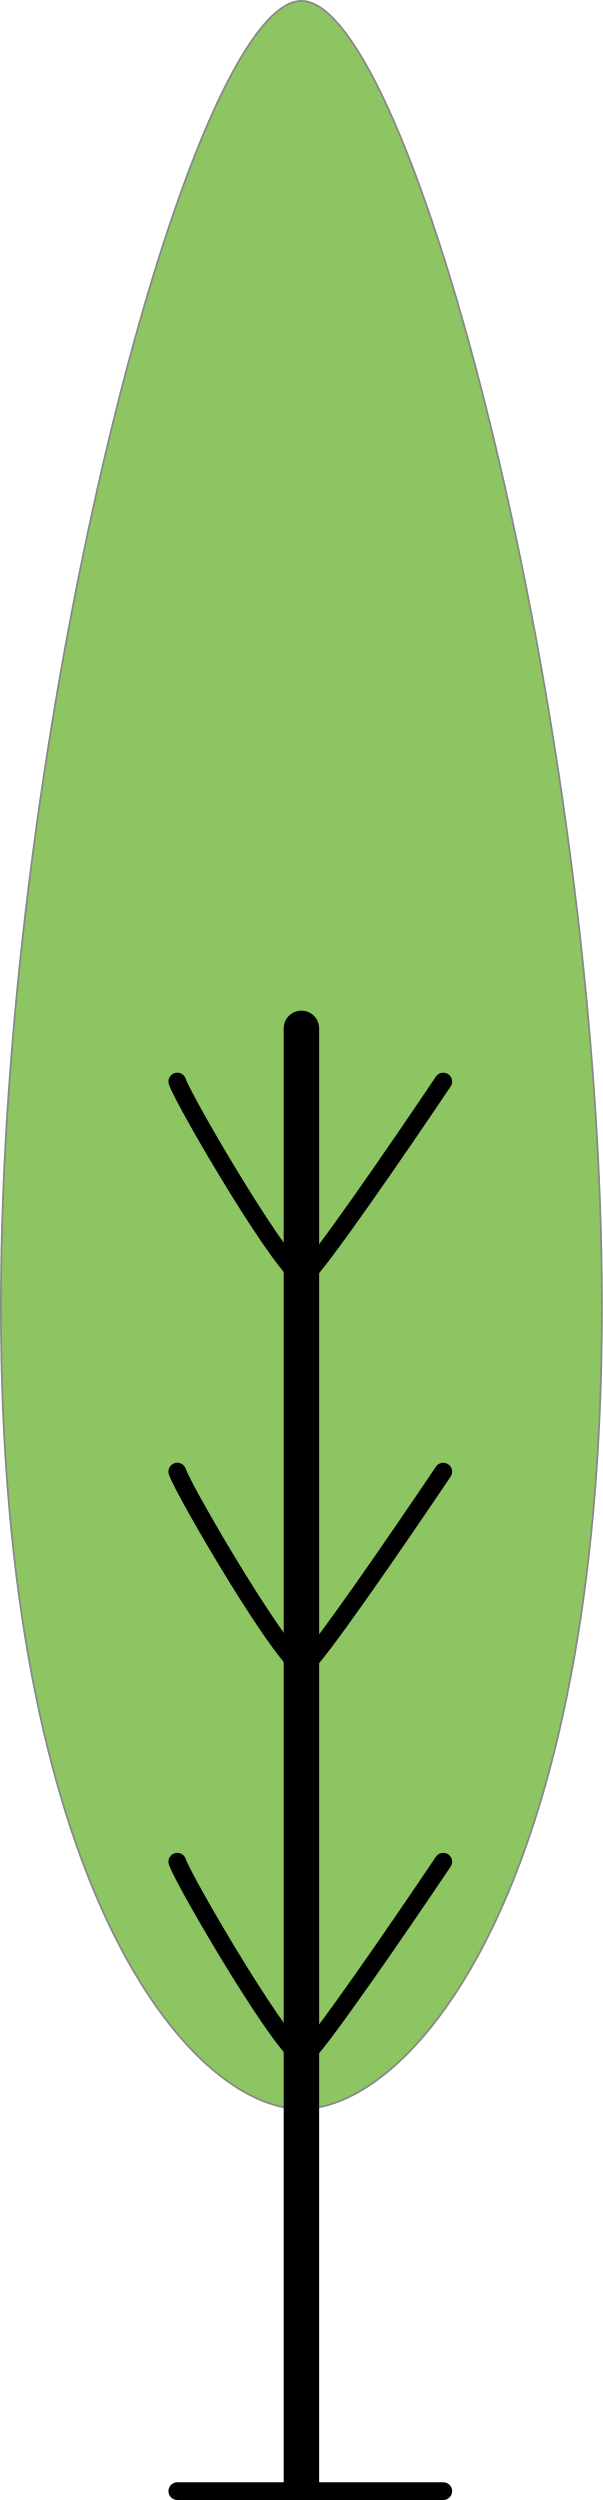
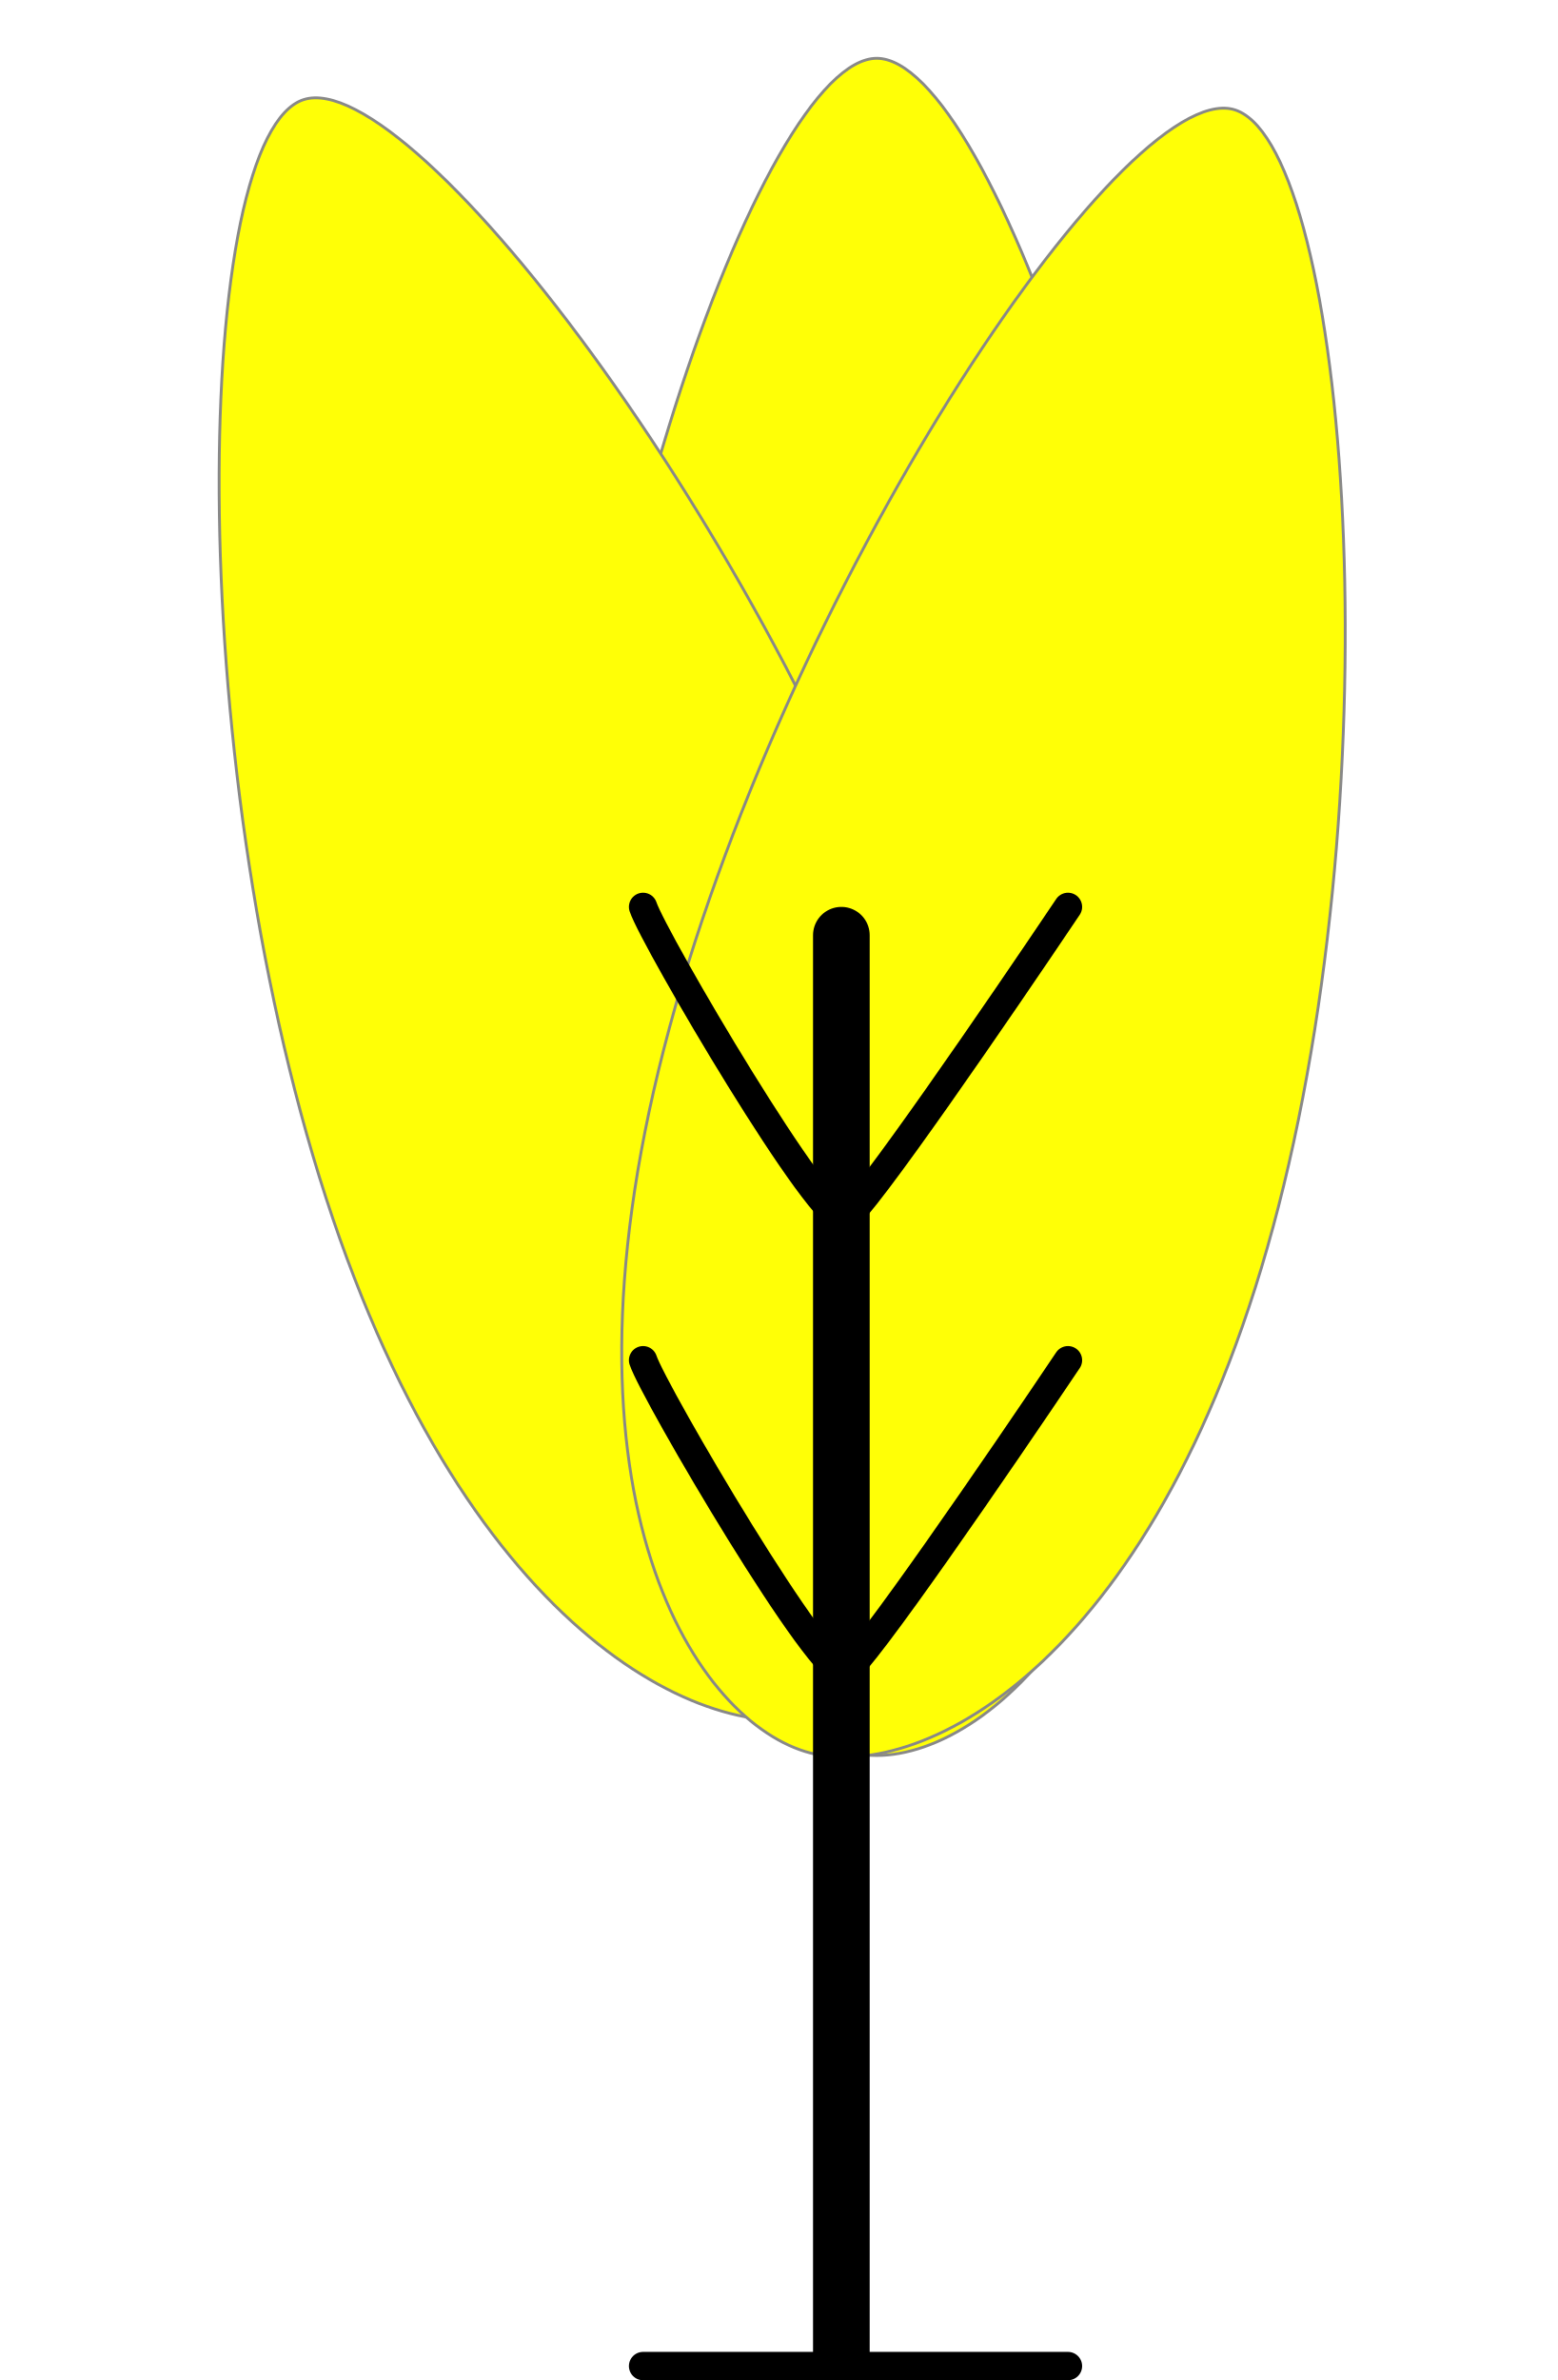
- <svg xmlns="http://www.w3.org/2000/svg" width="34" height="141" viewBox="0 0 34 141" fill="none">
-   <path d="M17 0.05C17.377 0.05 17.776 0.204 18.193 0.507C18.61 0.81 19.043 1.261 19.487 1.85C20.377 3.026 21.308 4.746 22.251 6.916C24.137 11.255 26.065 17.385 27.799 24.543C31.266 38.859 33.95 57.283 33.95 73.709C33.95 90.134 31.265 101.449 27.802 108.655C26.07 112.258 24.145 114.833 22.264 116.507C20.382 118.181 18.549 118.95 17 118.95C15.451 118.95 13.618 118.181 11.736 116.507C9.855 114.833 7.93 112.258 6.198 108.655C2.735 101.449 0.05 90.134 0.05 73.709C0.05 57.283 2.734 38.859 6.201 24.543C7.935 17.385 9.864 11.255 11.749 6.916C12.692 4.746 13.623 3.026 14.513 1.85C14.957 1.261 15.389 0.81 15.807 0.507C16.224 0.204 16.623 0.05 17 0.05Z" fill="#8DC562" stroke="#888888" stroke-width="0.1" />
-   <path d="M17 58L17 140" stroke="black" stroke-width="2" stroke-linecap="round" />
-   <path d="M10 105C10.375 106.137 16.375 116.369 17.125 115.99C17.725 115.687 22.625 108.537 25 105" stroke="black" stroke-linecap="round" />
-   <path d="M10 83C10.375 84.137 16.375 94.369 17.125 93.99C17.725 93.687 22.625 86.537 25 83" stroke="black" stroke-linecap="round" />
-   <path d="M10 61C10.375 62.137 16.375 72.369 17.125 71.99C17.725 71.687 22.625 64.537 25 61" stroke="black" stroke-linecap="round" />
-   <path d="M10 140.5H25" stroke="black" stroke-linecap="round" />
+ <svg xmlns="http://www.w3.org/2000/svg" width="55" height="84" viewBox="0 0 55 84" fill="none">
+   <path d="M30.953 2.058C31.451 2.058 32.002 2.368 32.59 2.96C33.176 3.551 33.792 4.417 34.415 5.51C35.661 7.695 36.937 10.784 38.084 14.392C40.377 21.608 42.153 30.894 42.153 39.172C42.153 47.449 40.377 53.148 38.089 56.776C35.799 60.406 33.001 61.958 30.953 61.958C28.906 61.958 26.107 60.406 23.817 56.776C21.529 53.148 19.753 47.449 19.753 39.172C19.753 30.894 21.529 21.608 23.822 14.392C24.969 10.784 26.245 7.695 27.491 5.51C28.115 4.417 28.73 3.551 29.316 2.96C29.904 2.368 30.456 2.058 30.953 2.058Z" fill="#FFFF06" stroke="#888888" stroke-width="0.1" />
+   <path d="M10.717 3.517C11.19 3.363 11.811 3.488 12.552 3.87C13.293 4.252 14.145 4.886 15.075 5.733C16.934 7.428 19.1 9.972 21.304 13.051C25.711 19.208 30.264 27.494 32.816 35.368C35.369 43.243 35.437 49.212 34.379 53.368C33.32 57.527 31.136 59.867 29.189 60.498C27.241 61.129 24.1 60.516 20.803 57.769C17.507 55.024 14.06 50.15 11.508 42.276C8.955 34.401 7.781 25.02 7.737 17.449C7.715 13.663 7.977 10.332 8.488 7.868C8.744 6.636 9.063 5.623 9.438 4.88C9.815 4.135 10.244 3.67 10.717 3.517Z" fill="#FFFF06" stroke="#888888" stroke-width="0.1" />
+   <path d="M43.529 3.858C44.01 3.982 44.468 4.419 44.889 5.139C45.31 5.858 45.69 6.85 46.022 8.063C46.685 10.49 47.151 13.799 47.363 17.579C47.787 25.139 47.195 34.575 45.133 42.592C43.072 50.609 39.932 55.686 36.812 58.63C33.691 61.575 30.594 62.381 28.611 61.871C26.628 61.361 24.304 59.161 22.991 55.075C21.678 50.992 21.377 45.03 23.439 37.013C25.5 28.996 29.532 20.445 33.551 14.027C35.56 10.819 37.565 8.145 39.316 6.339C40.192 5.436 41.004 4.751 41.719 4.324C42.435 3.897 43.047 3.734 43.529 3.858Z" fill="#FFFF06" stroke="#888888" stroke-width="0.1" />
+   <path d="M29.703 33.008L29.703 83.008" stroke="black" stroke-width="2" stroke-linecap="round" />
+   <path d="M22.703 48.008C23.078 49.145 29.078 59.377 29.828 58.998C30.428 58.694 35.328 51.545 37.703 48.008" stroke="black" stroke-linecap="round" />
+   <path d="M22.703 32.008C23.078 33.145 29.078 43.377 29.828 42.998C30.428 42.694 35.328 35.545 37.703 32.008" stroke="black" stroke-linecap="round" />
+   <path d="M22.703 83.508H37.703" stroke="black" stroke-linecap="round" />
</svg>
